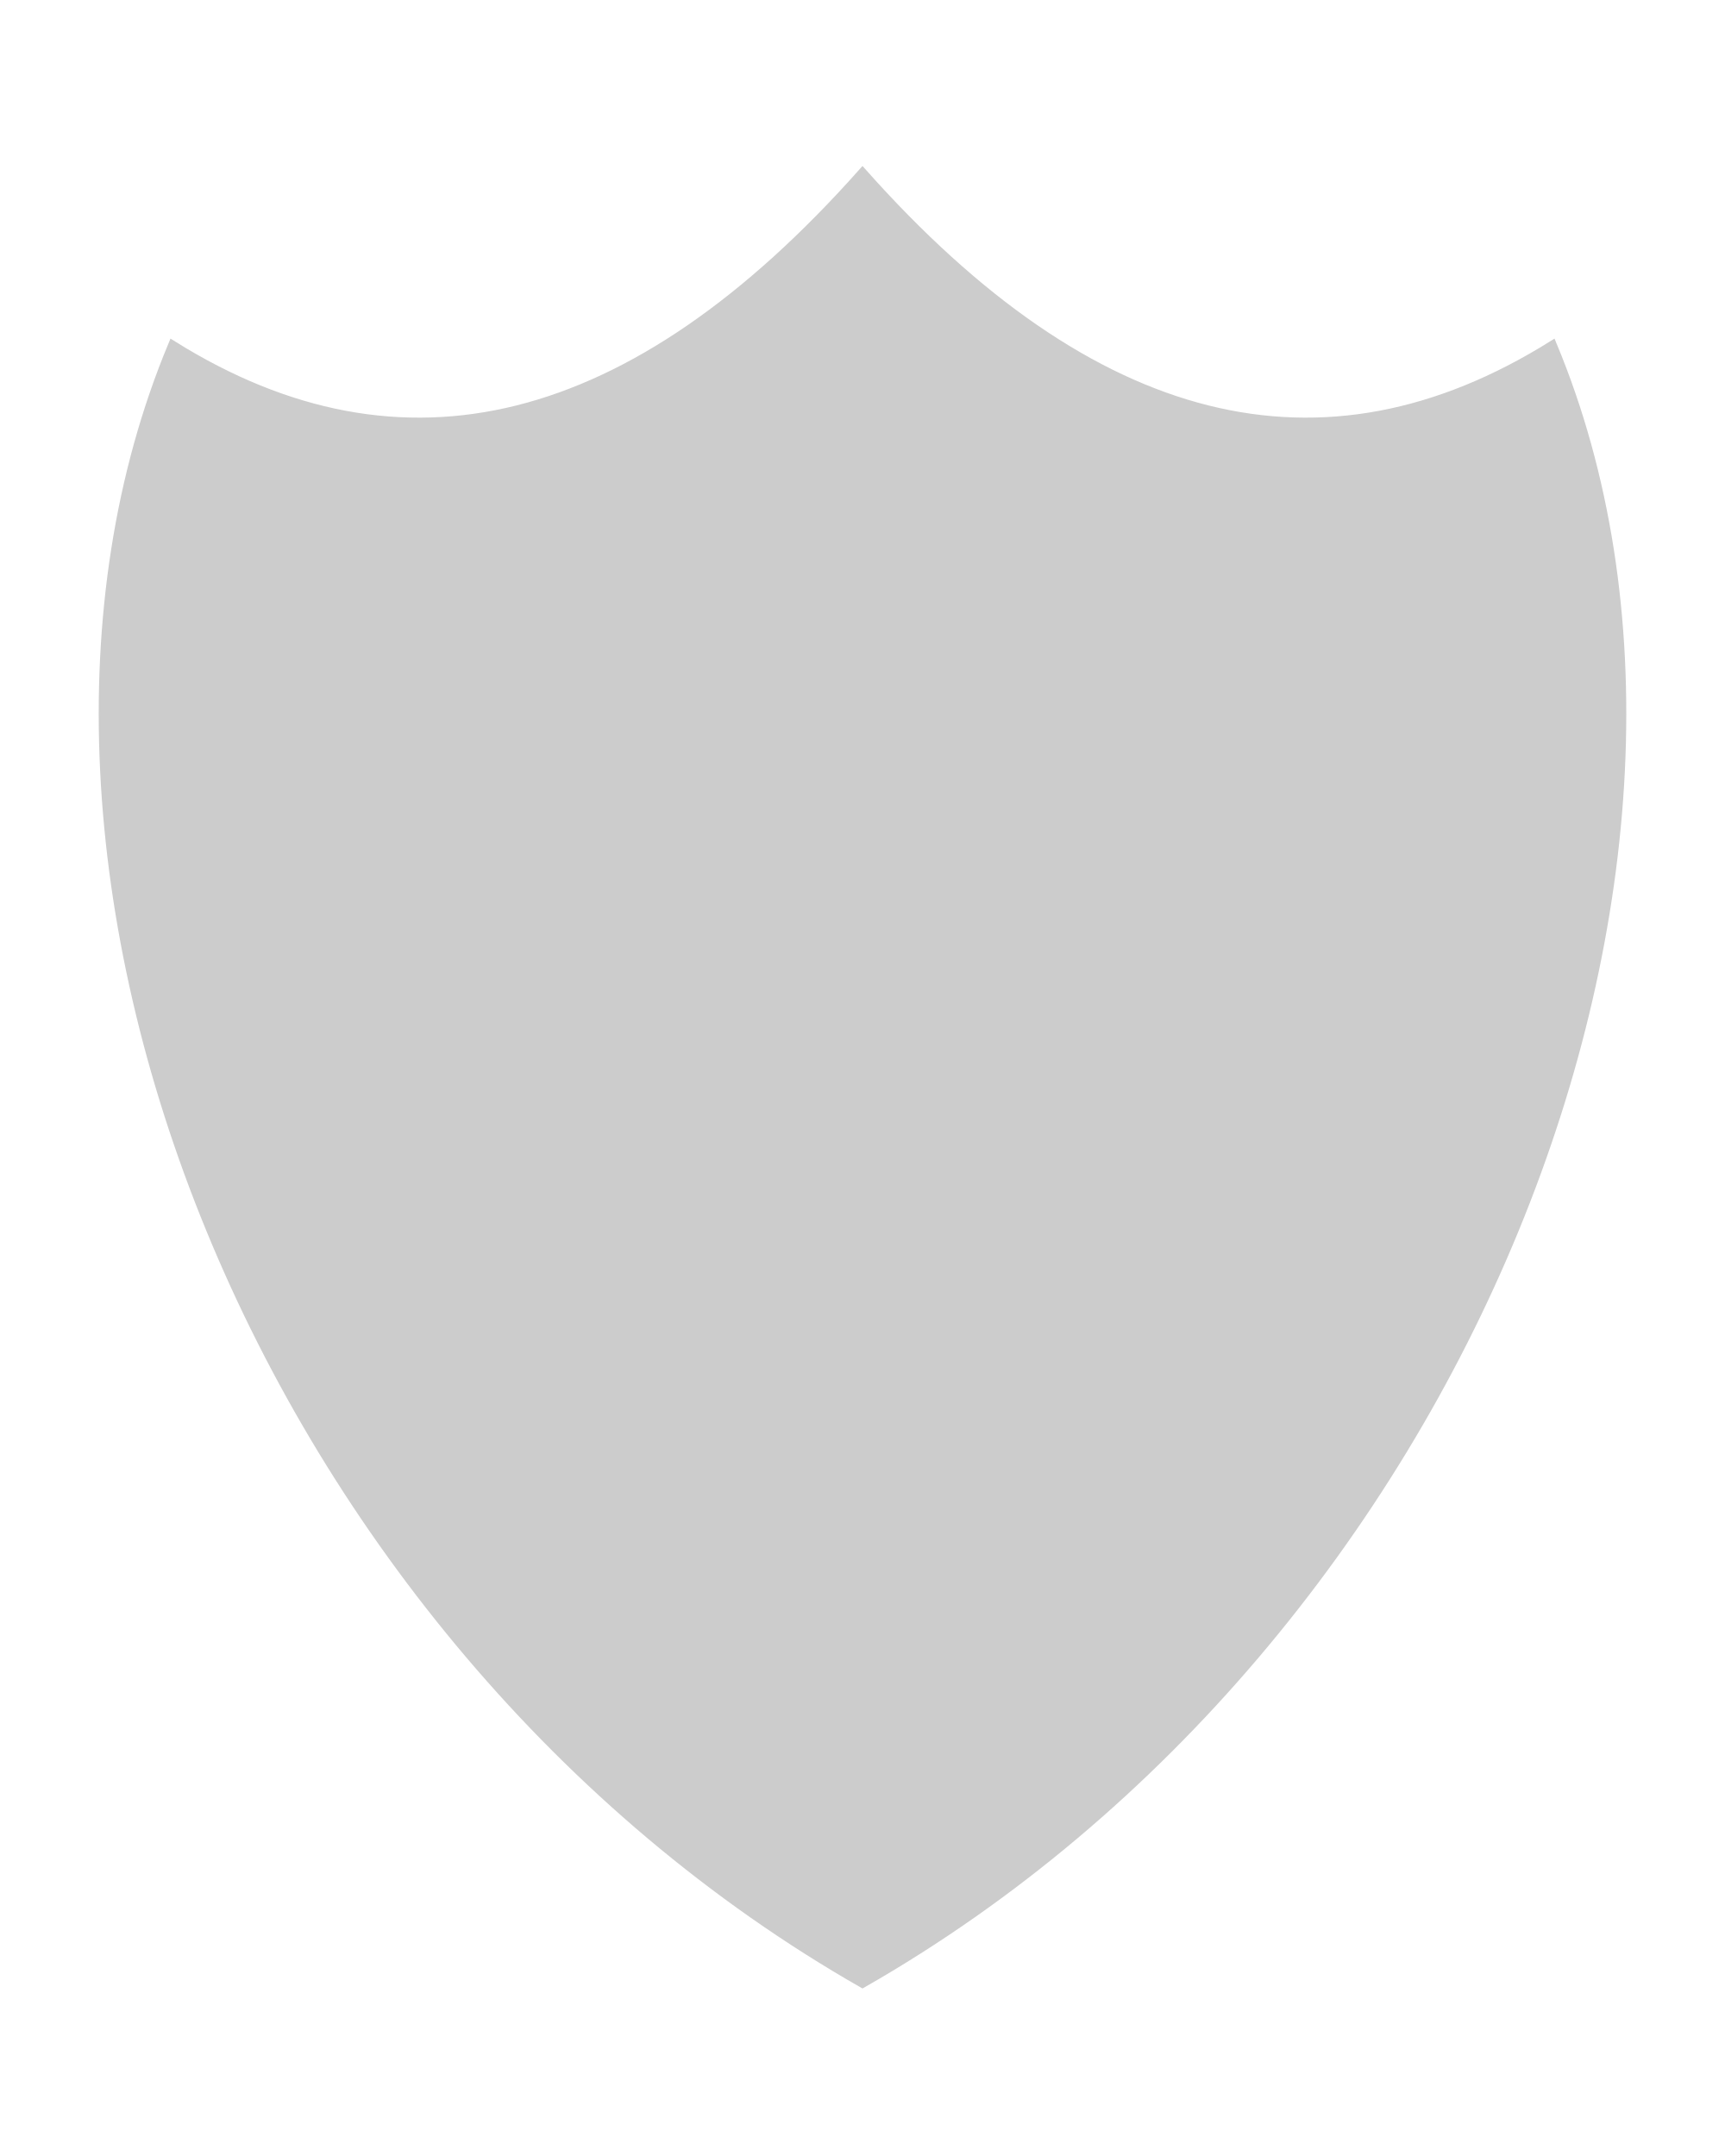
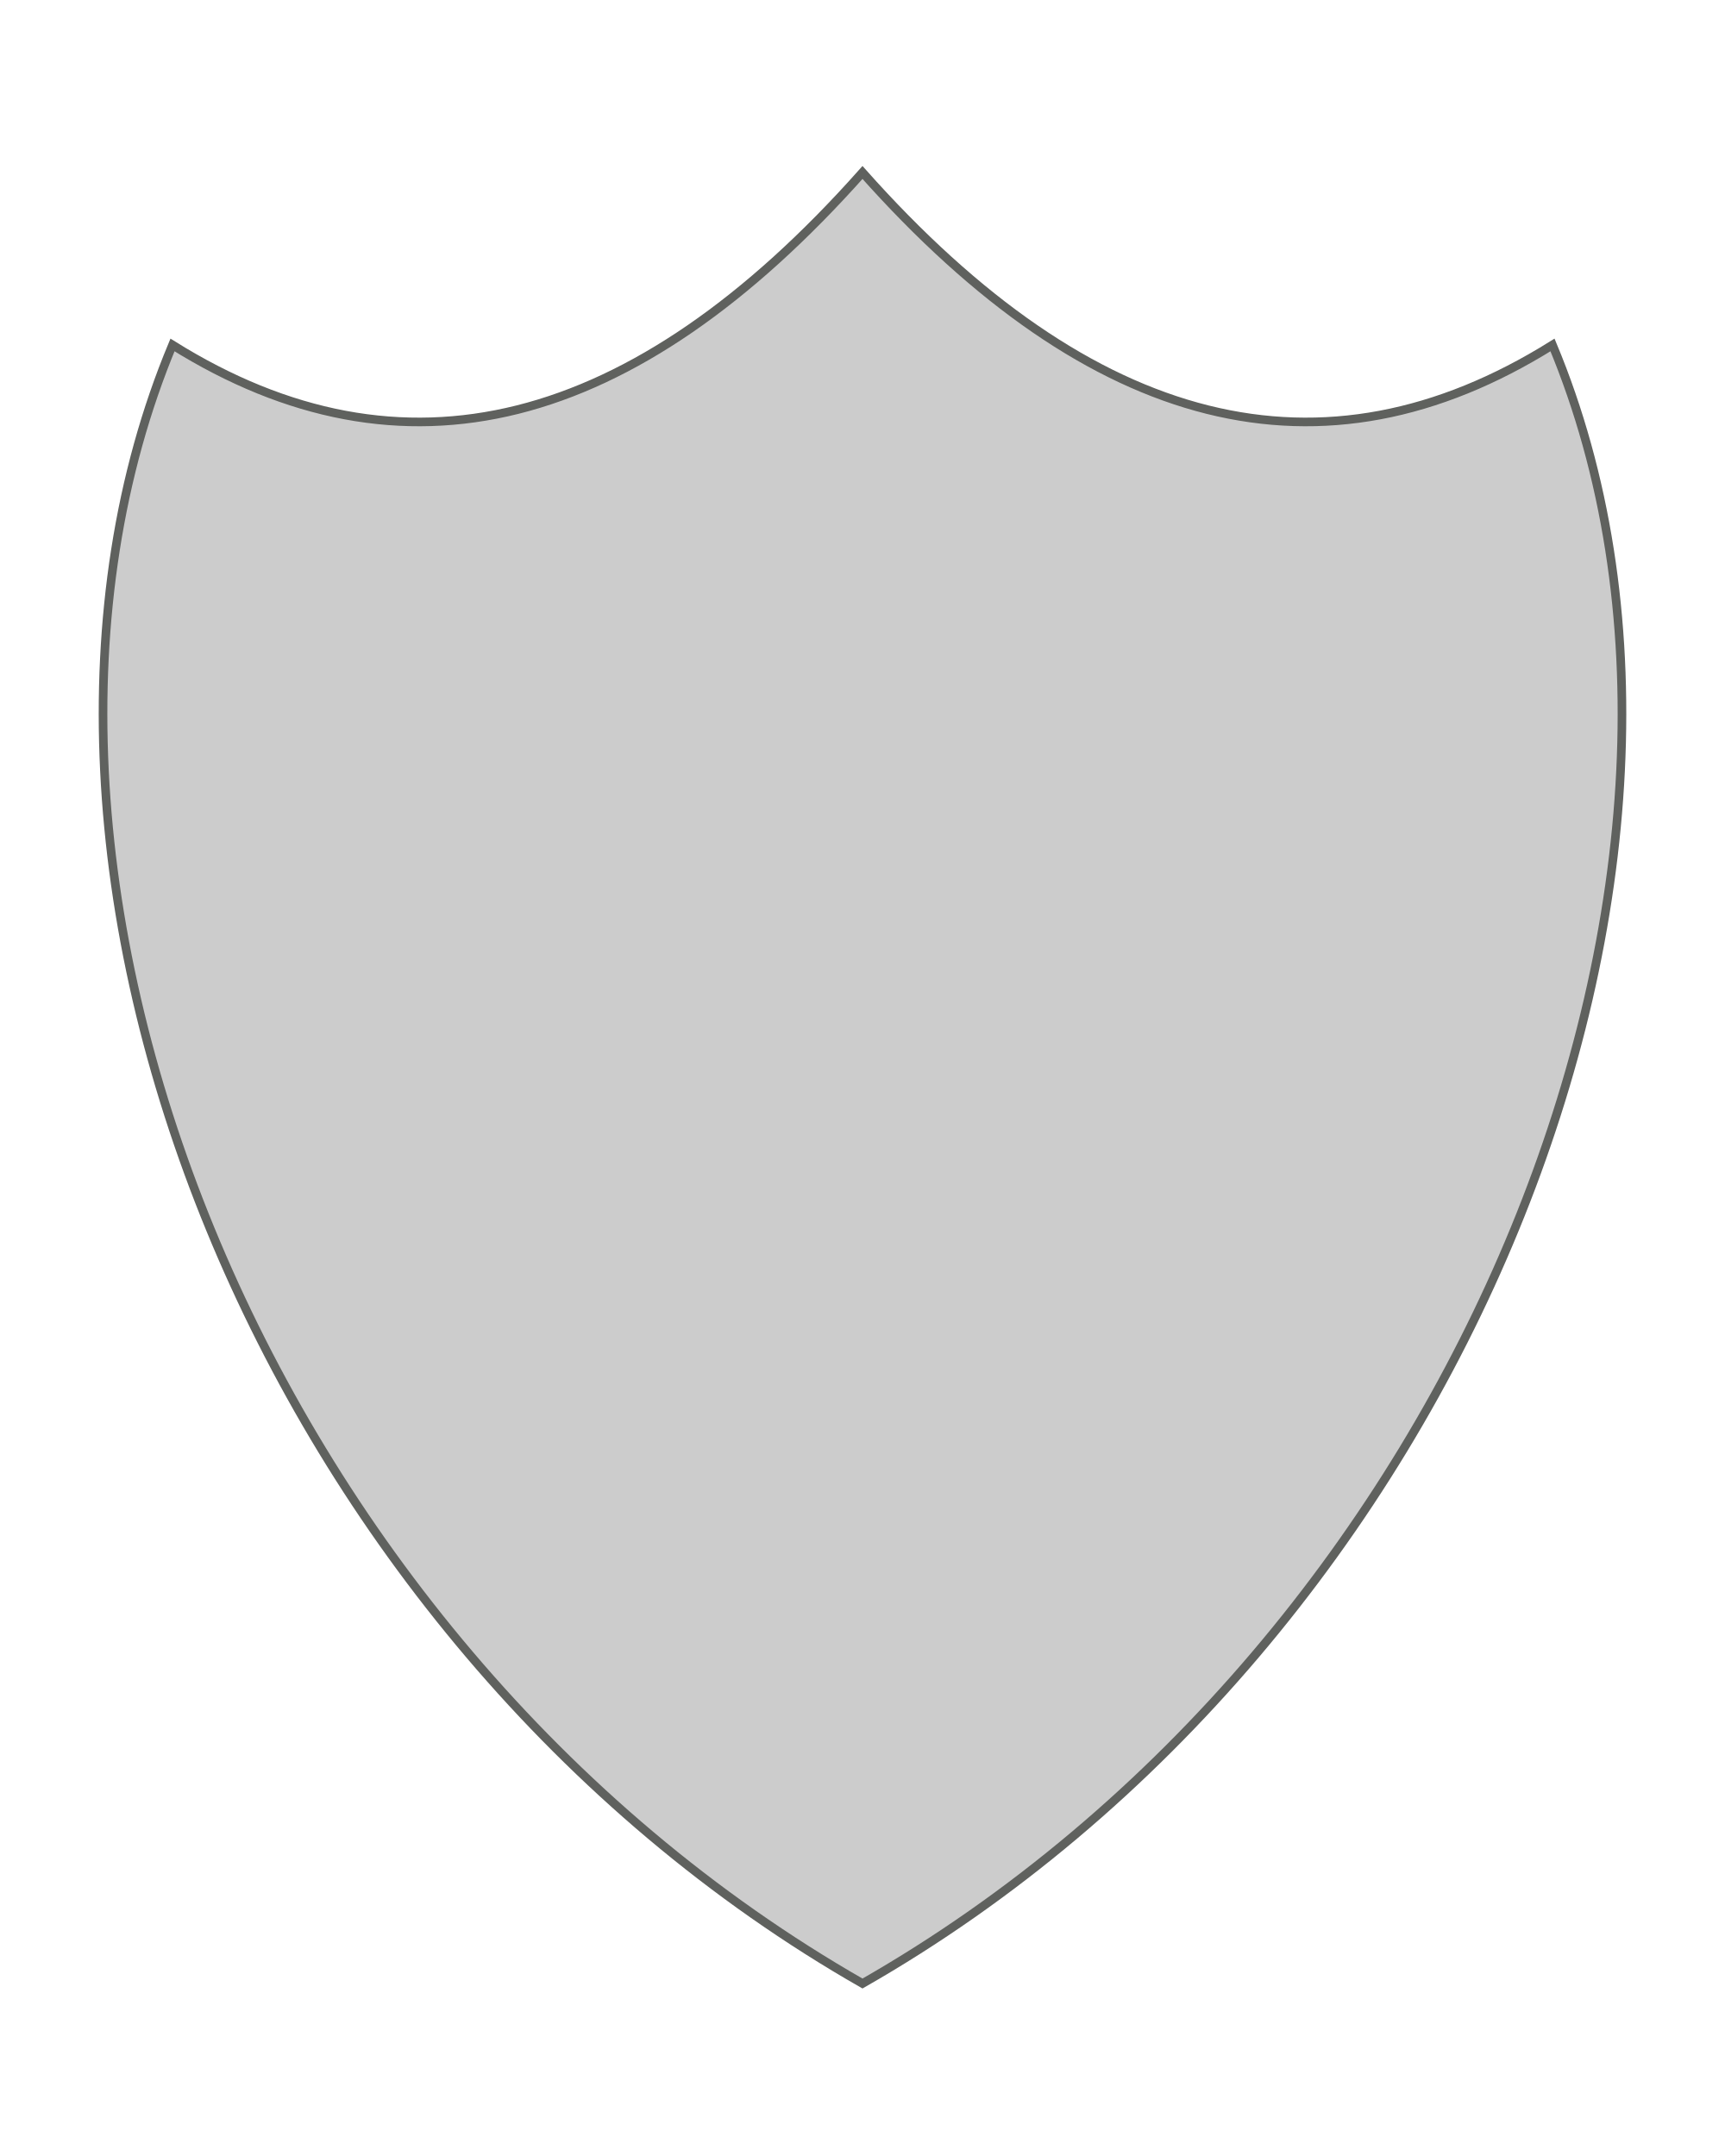
<svg xmlns="http://www.w3.org/2000/svg" viewBox="0 0 200 250" width="100" height="125">
-   <path d="M 20 40             Q 60 65 100 20             Q 140 65 180 40             C 205 100 170 190 100 230             C 30 190 -5 100 20 40 Z" fill="#ccc" stroke="#ccc" stole-width="5" />
+   <path d="M 20 40             Q 60 65 100 20             Q 140 65 180 40             C 205 100 170 190 100 230             C 30 190 -5 100 20 40 Z" fill="#ccc" stroke="#5F615E" stole-width="5" />
</svg>
